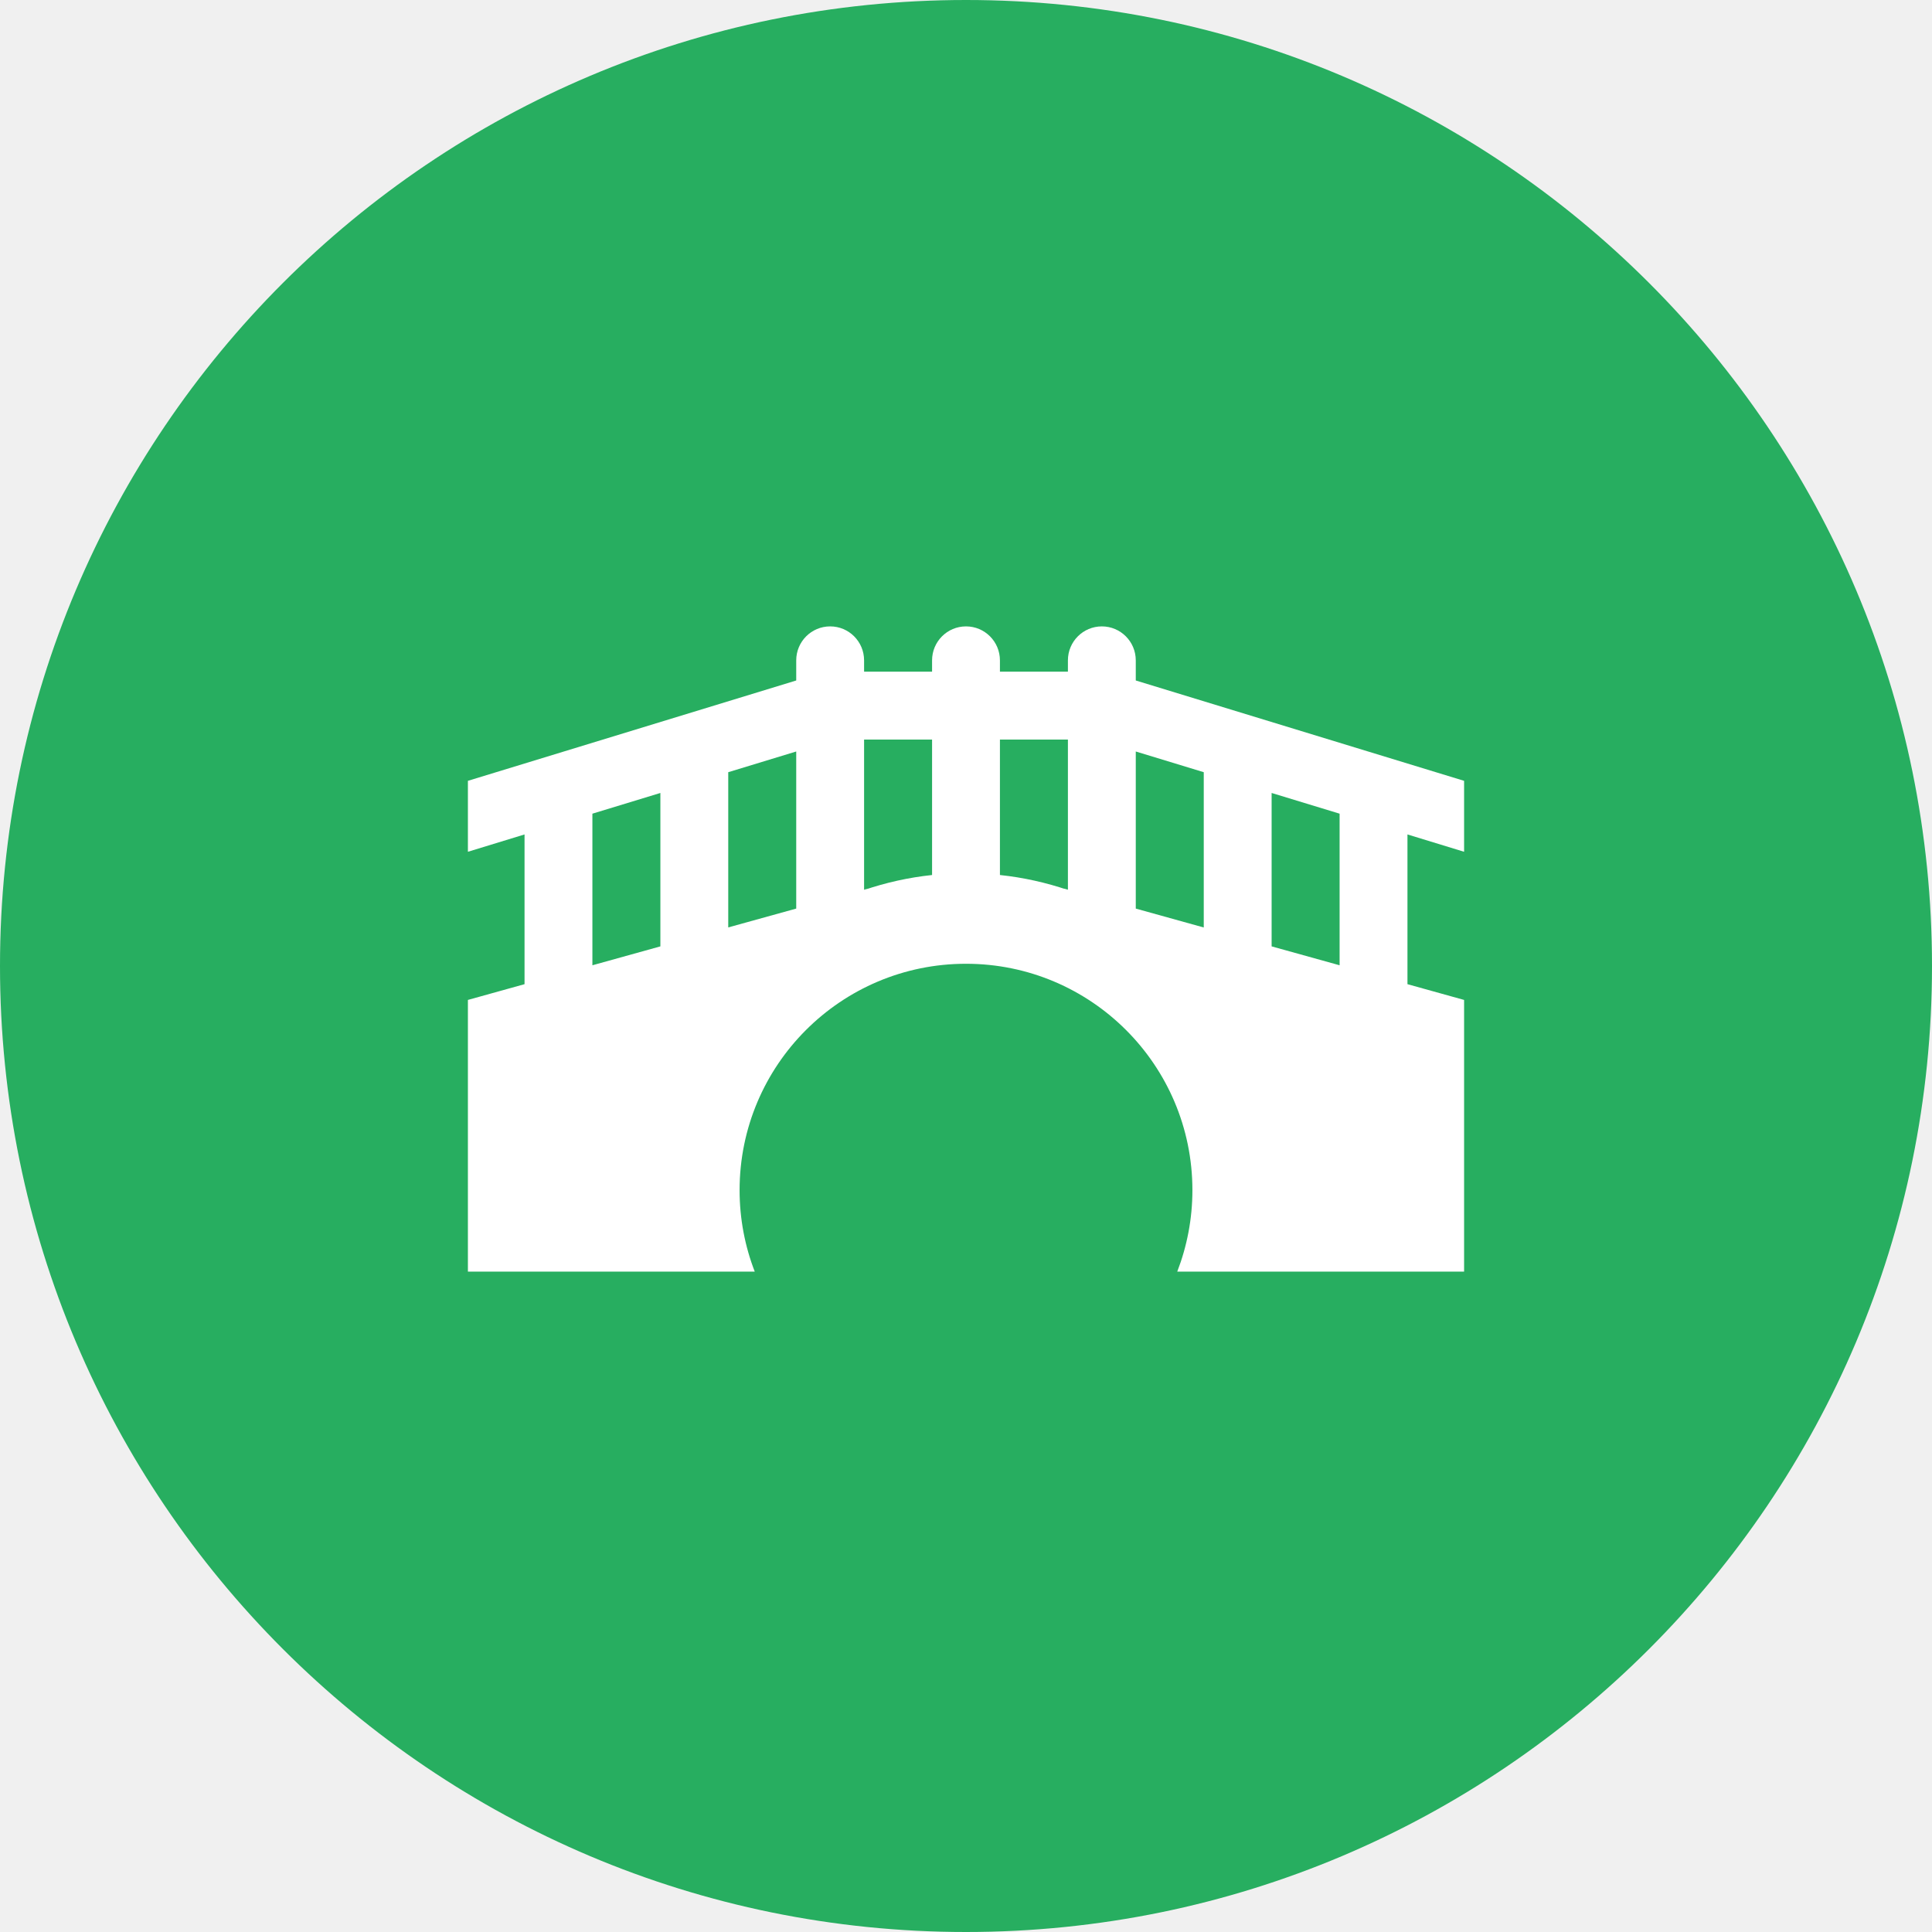
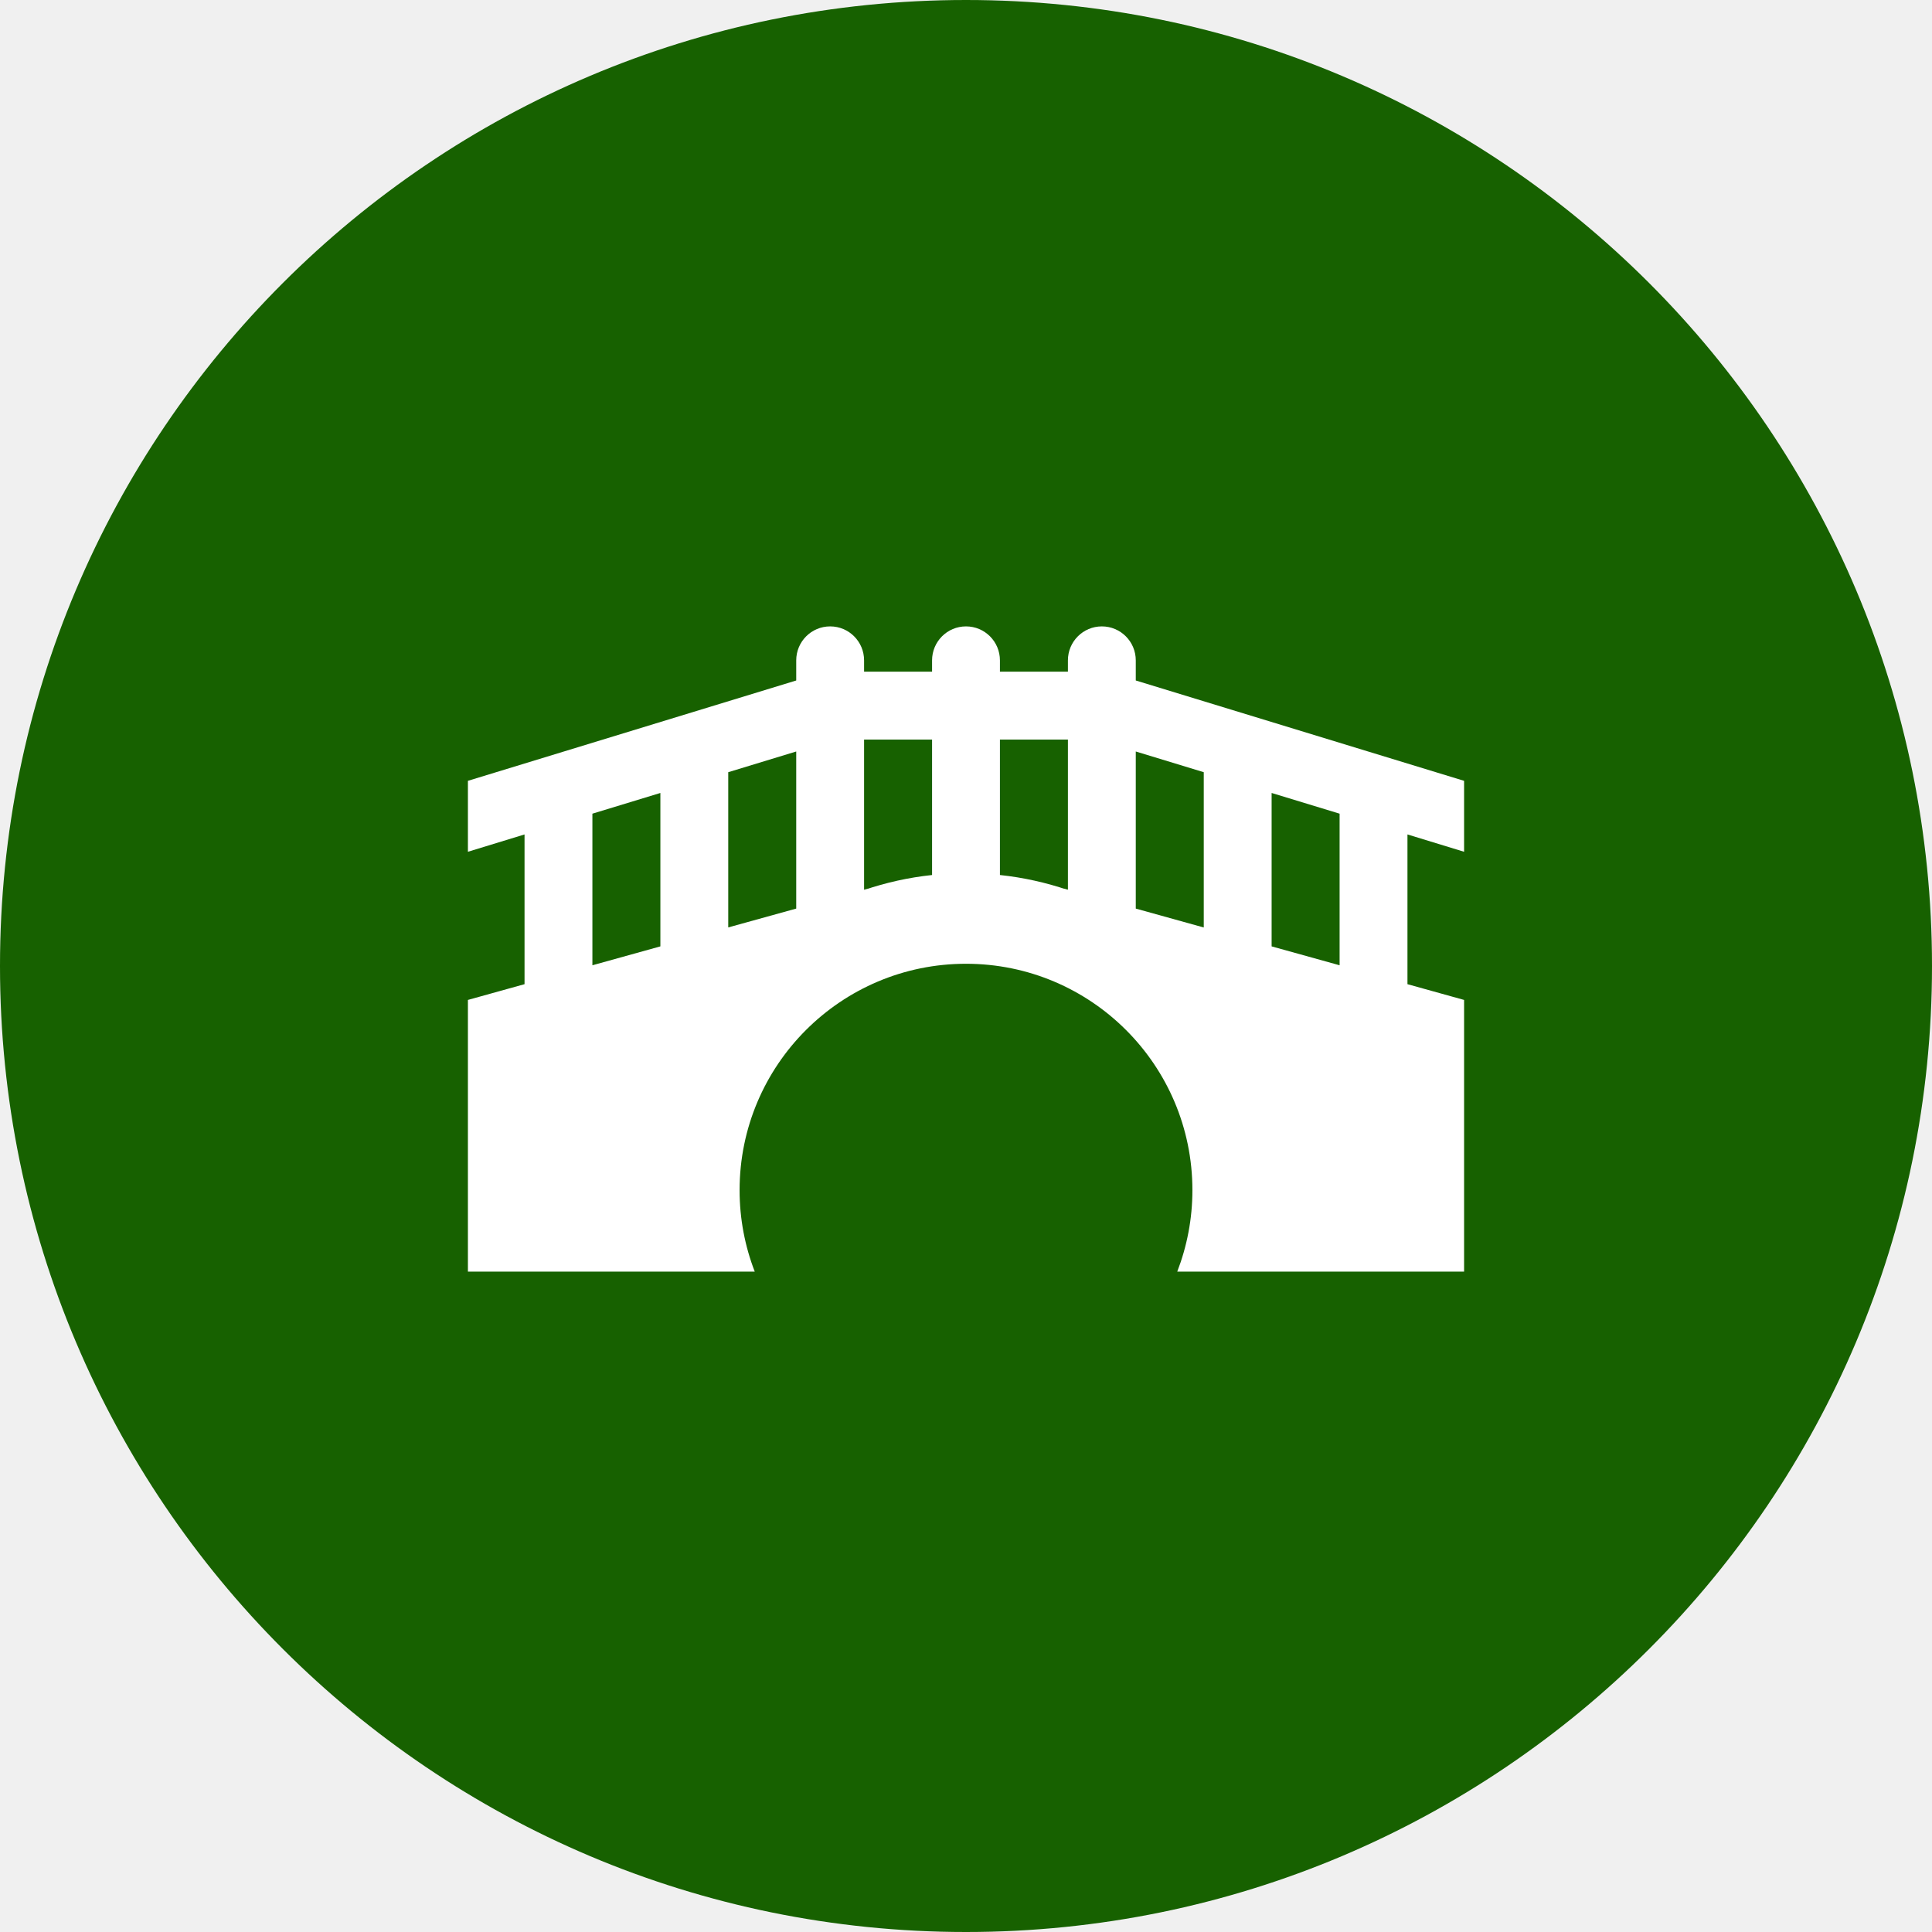
<svg xmlns="http://www.w3.org/2000/svg" width="32" height="32" viewBox="0 0 32 32" fill="none">
-   <rect width="32" height="32" rx="16" fill="#27AE60" />
+   <rect width="32" height="32" rx="16" fill="#176100" />
  <path fill-rule="evenodd" clip-rule="evenodd" d="M18.25 10.375C18.561 10.375 18.812 10.627 18.812 10.938V11.271L24.25 12.933V14.108L23.312 13.821V16.301L24.25 16.562V21.062H19.499C19.66 20.644 19.75 20.189 19.75 19.713C19.75 17.642 18.071 15.963 16 15.963C13.929 15.963 12.25 17.642 12.25 19.713C12.25 20.189 12.339 20.644 12.501 21.062H7.75V16.562L8.688 16.301V13.821L7.75 14.108V12.933L13.188 11.271V10.938C13.188 10.627 13.439 10.375 13.75 10.375C14.061 10.375 14.312 10.627 14.312 10.938V11.125H15.438V10.938C15.438 10.627 15.689 10.375 16 10.375C16.311 10.375 16.562 10.627 16.562 10.938V11.125H17.688V10.938C17.688 10.627 17.939 10.375 18.25 10.375ZM9.812 13.477V15.988L10.938 15.675V13.134L9.812 13.477ZM21.062 15.675L22.188 15.988V13.477L21.062 13.134V15.675ZM18.812 15.049L19.938 15.362V12.79L18.812 12.447V15.049ZM12.062 12.79V15.361L13.188 15.049V12.447L12.062 12.79ZM14.312 14.735L14.385 14.715C14.361 14.723 14.337 14.731 14.312 14.739V14.741C14.672 14.619 15.048 14.534 15.438 14.493V12.25H14.312V14.735ZM16.562 14.493C16.952 14.534 17.328 14.619 17.688 14.741C17.662 14.732 17.636 14.723 17.611 14.715L17.688 14.736V12.25H16.562V14.493Z" fill="white" />
</svg>
